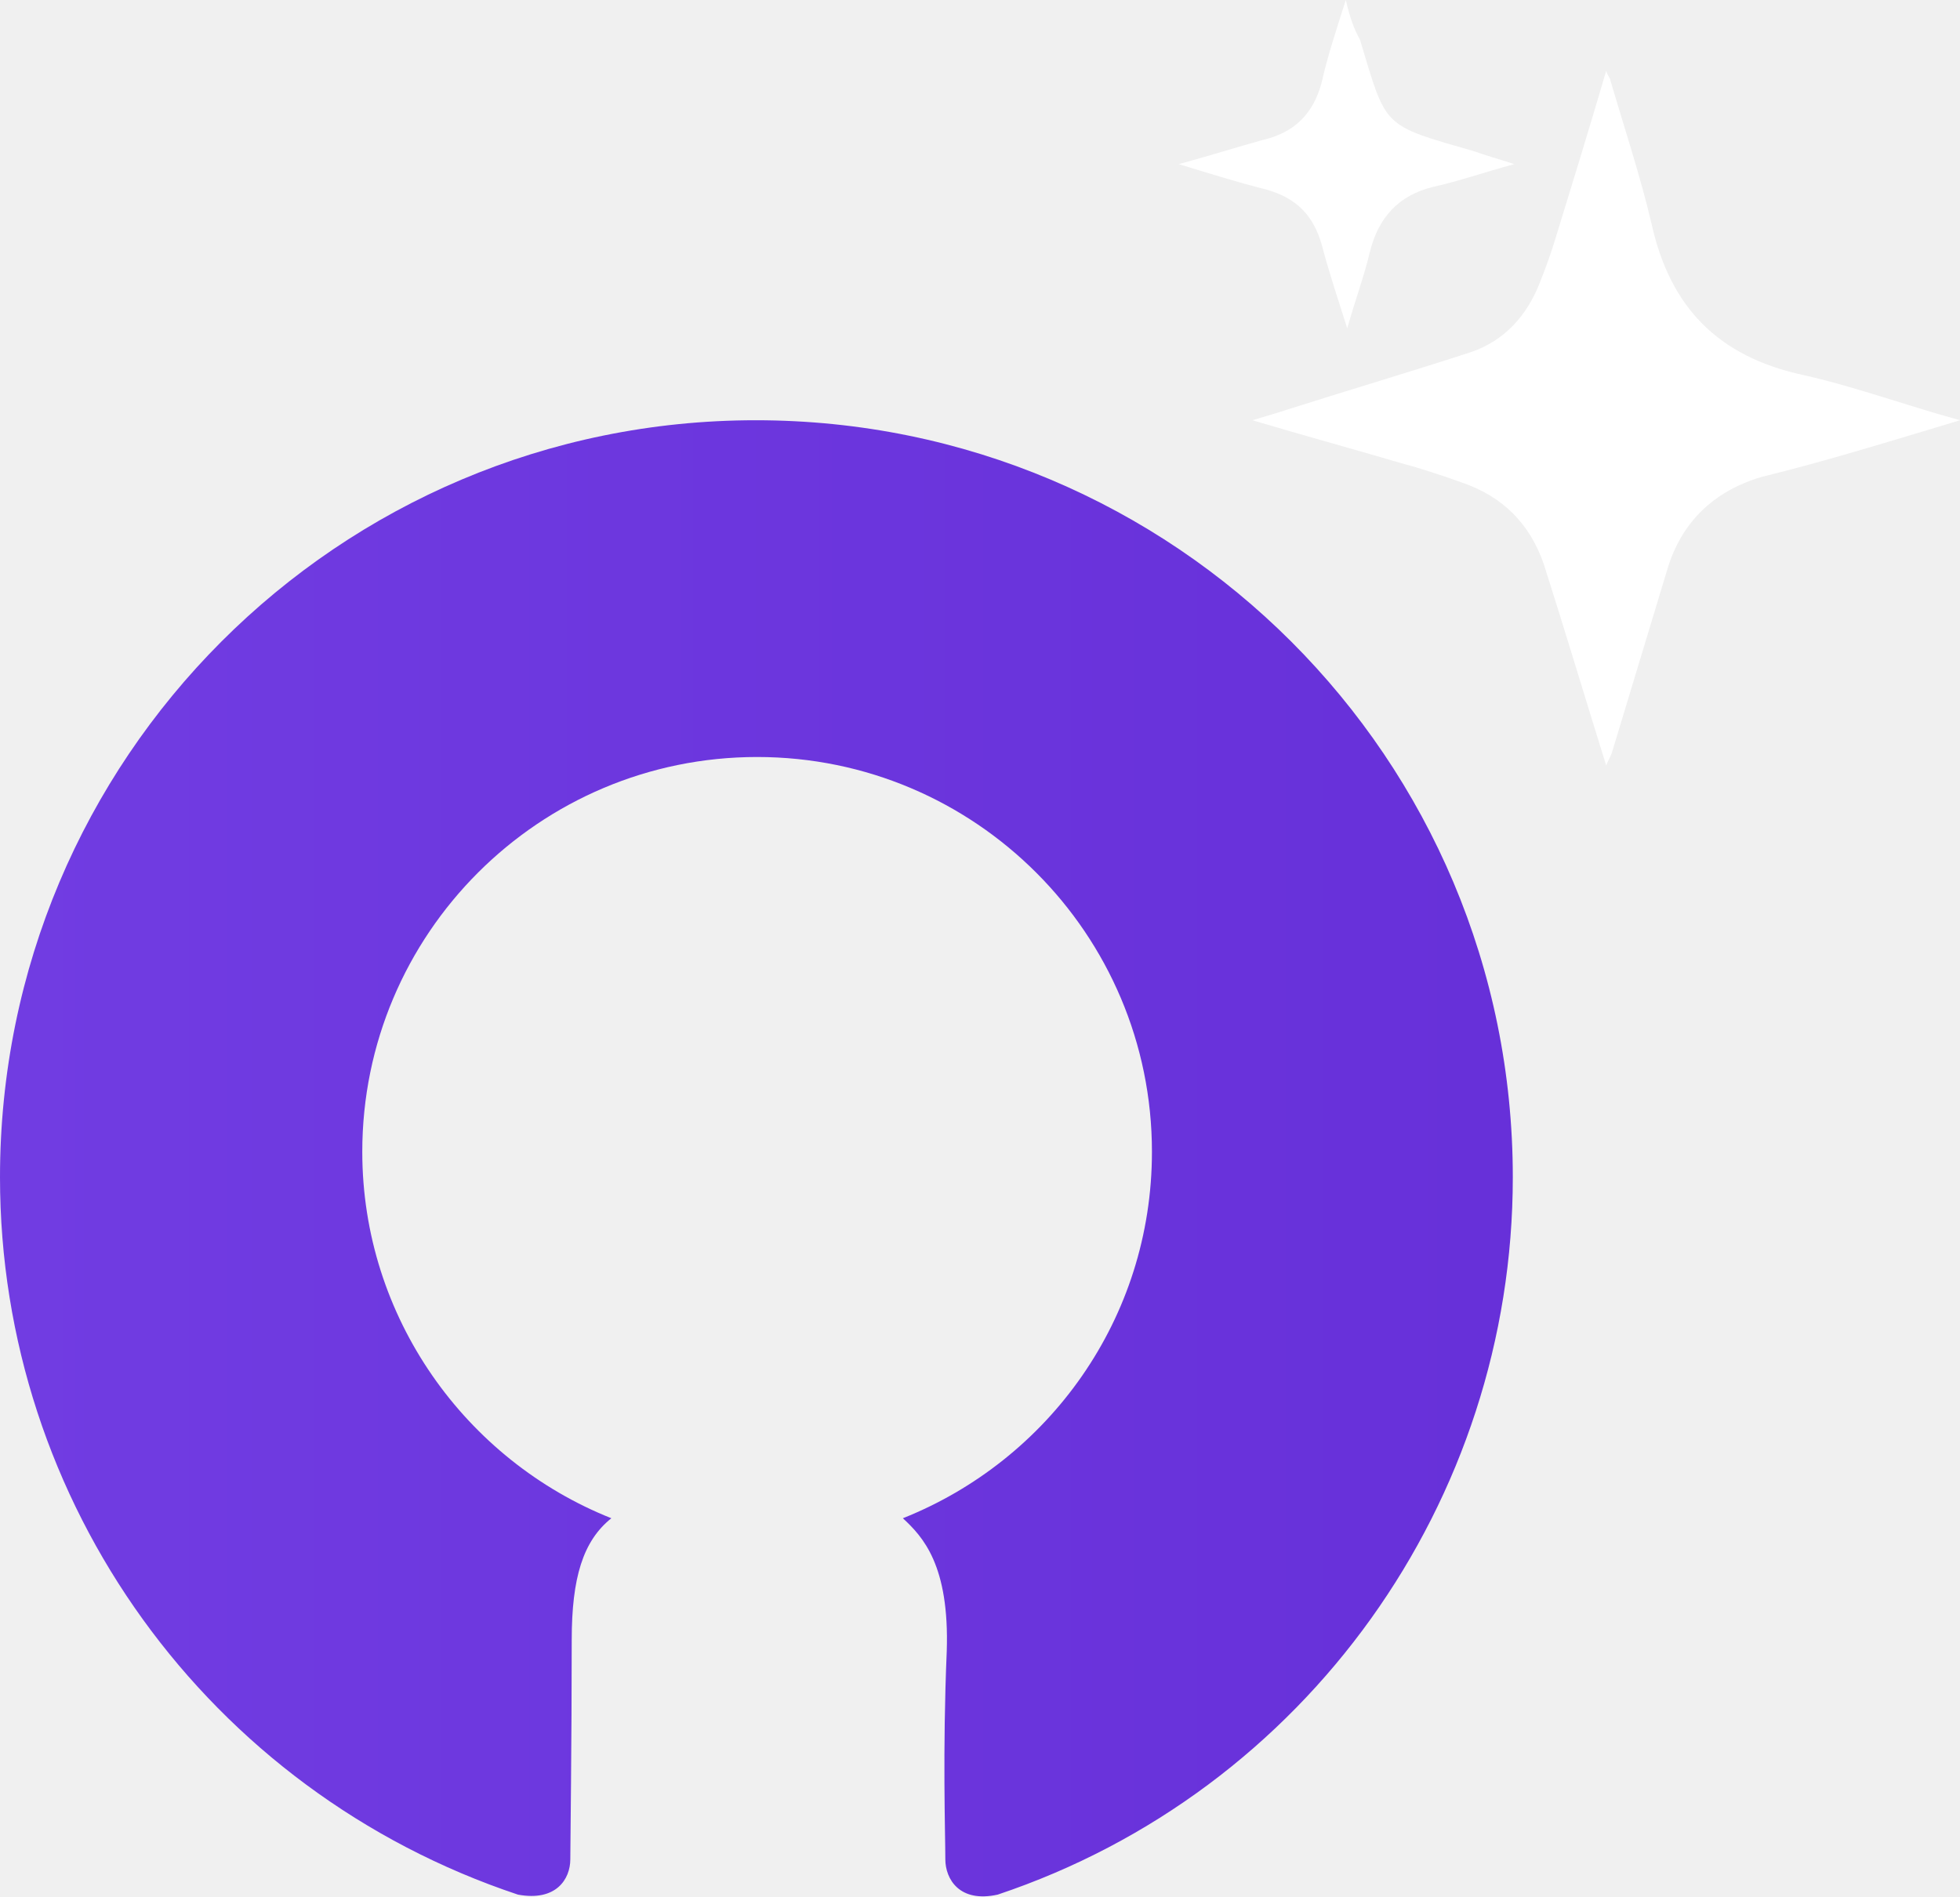
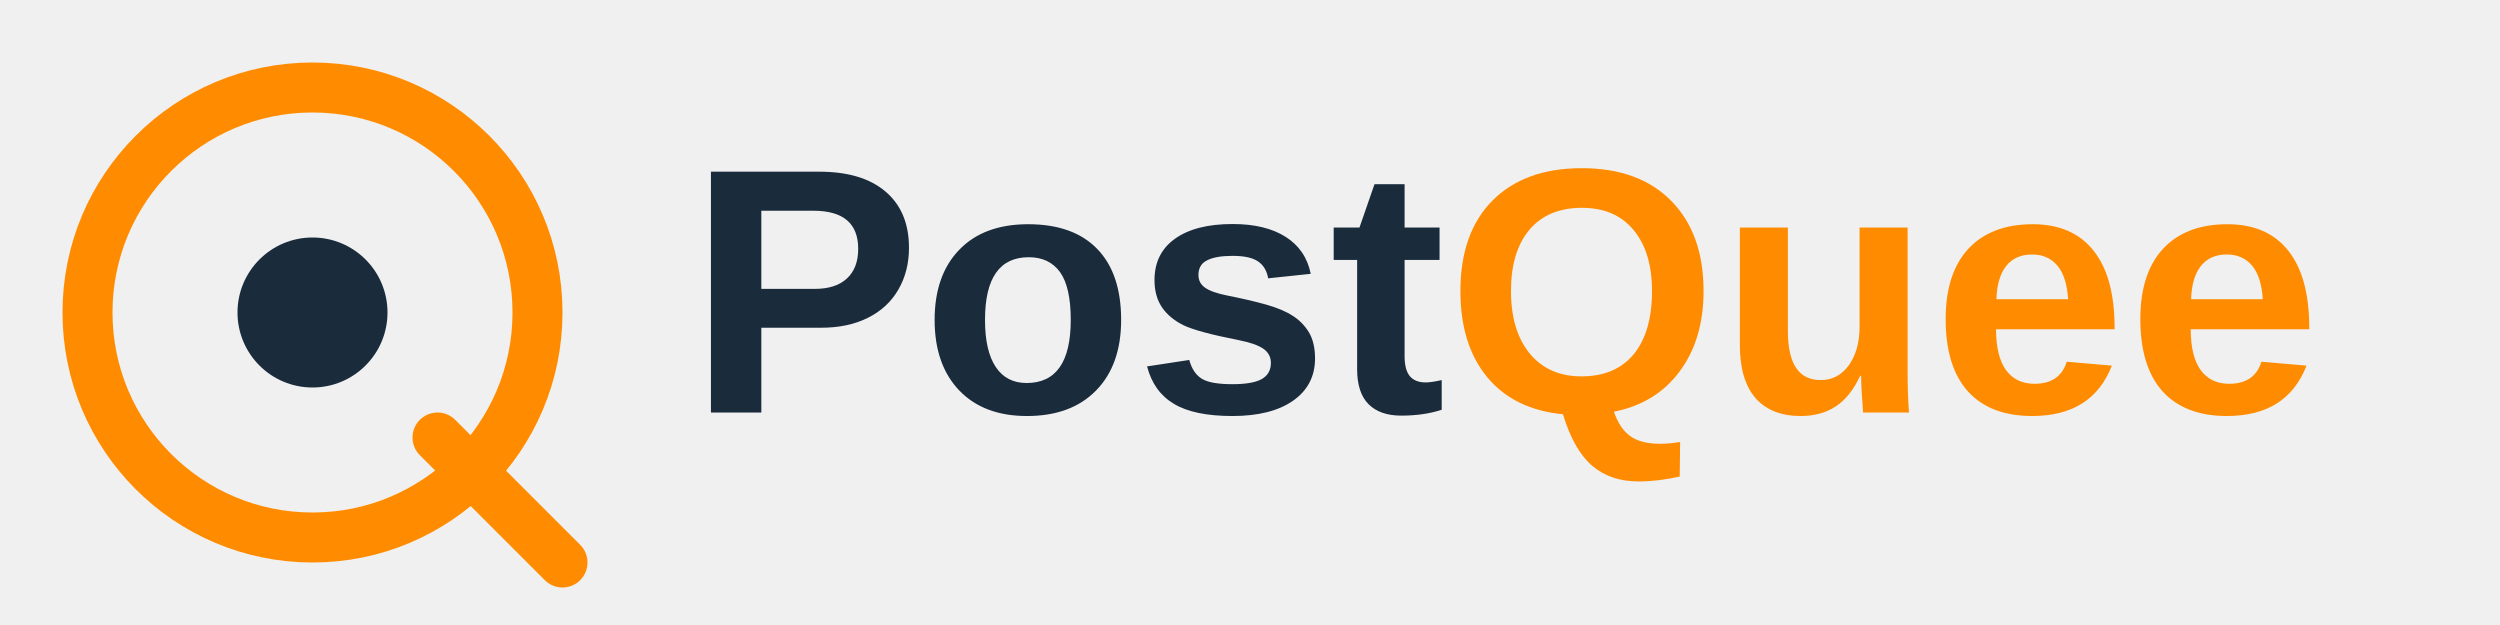
- <svg xmlns="http://www.w3.org/2000/svg" version="1.1" x="0px" y="0px" style="enable-background:new 0 0 485.5 142;" xml:space="preserve" viewBox="3 4 138.5 134.02">
-   <style type="text/css">
- 	.st0{display:none;}
- 	.st1{display:inline;fill:#080B13;}
- 	.st2{enable-background:new    ;}
- 	.st3{fill:#FFFFFF;}
- 	.st4{fill:url(#SVGID_1_);}
- </style>
-   <g class="st2">
-     <g>
-       <path class="st3" d="M141.5,33.7c-4-1.1-7.5-2.4-11.1-3.2c-6-1.3-9.4-4.8-10.7-10.7c-0.8-3.4-1.9-6.7-2.9-10.1    c0-0.2-0.2-0.3-0.3-0.7c-1.2,4.1-2.4,8-3.6,11.9c-0.3,1-0.7,2.1-1.1,3.1c-0.9,2.3-2.5,4.1-4.9,4.9c-4.3,1.4-8.7,2.7-13.1,4.1    c-0.6,0.2-1.3,0.4-2.3,0.7c3.7,1.1,7,2,10.4,3c1.5,0.4,3,0.9,4.4,1.4c2.9,1,4.8,2.9,5.8,5.8c1.5,4.7,2.9,9.4,4.4,14.2    c0.1-0.3,0.3-0.6,0.4-0.9c1.3-4.3,2.6-8.6,3.9-12.9c1-3.4,3.3-5.6,6.7-6.6C132,36.6,136.5,35.2,141.5,33.7z" />
-       <path class="st3" d="M98.1,4c-0.7,2.2-1.3,4-1.7,5.8c-0.6,2.3-2,3.6-4.2,4.1c-1.8,0.5-3.7,1.1-5.9,1.7c2.3,0.7,4.2,1.3,6.2,1.8    c2.1,0.6,3.3,1.8,3.9,3.9c0.5,1.9,1.1,3.7,1.8,5.9c0.6-2.1,1.2-3.7,1.6-5.4c0.6-2.4,2-4,4.5-4.6c1.8-0.4,3.5-1,5.7-1.6    c-1.2-0.4-2-0.6-2.8-0.9c-6.6-1.9-6.2-1.6-8.1-7.9C98.7,6.1,98.4,5.3,98.1,4z" />
-     </g>
-     <g id="Vector_Smart_Object_xA0_Image_00000107568830299365483660000013795074849348738710_">
-       <linearGradient id="SVGID_1_" gradientUnits="userSpaceOnUse" x1="2.959" y1="85.854" x2="109.873" y2="85.854">
-         <stop offset="0" style="stop-color:#713CE2" />
-         <stop offset="1" style="stop-color:#6730D9" />
-       </linearGradient>
-       <path class="st4" d="M56.4,33.7C26.9,33.7,3,57.6,3,87.2c0,23,14.7,43.4,36.6,50.7c2.7,0.5,3.7-1.1,3.7-2.5    c0-0.8,0.1-8.4,0.1-15.5c0-4.4,0.8-7,2.8-8.6c-10.3-4.1-17.6-14.2-17.6-25.9c0-15.4,12.5-27.9,27.9-27.9    c15.4,0,27.9,12.5,27.9,27.9c0,11.8-7.3,21.8-17.6,25.9c1.4,1.3,3.3,3.3,3.1,9.4c-0.3,7.1-0.1,12.9-0.1,14.7c0,1.4,1,3.1,3.7,2.5    c21.8-7.3,36.4-27.8,36.4-50.7C109.9,57.6,86,33.7,56.4,33.7z" />
-     </g>
-   </g>
+ <svg xmlns="http://www.w3.org/2000/svg" width="200" height="50" viewBox="0 0 200 50">
+   <circle cx="25" cy="25" r="18" fill="none" stroke="#FF8C00" stroke-width="4" />
+   <path d="M35 35 L45 45" stroke="#FF8C00" stroke-width="4" stroke-linecap="round" />
+   <circle cx="25" cy="25" r="6" fill="#1A2B3C" />
+   <text x="55" y="33" font-family="Arial, sans-serif" font-size="28" font-weight="bold" fill="#1A2B3C">Post<tspan fill="#FF8C00">Quee</tspan>
+   </text>
</svg>
